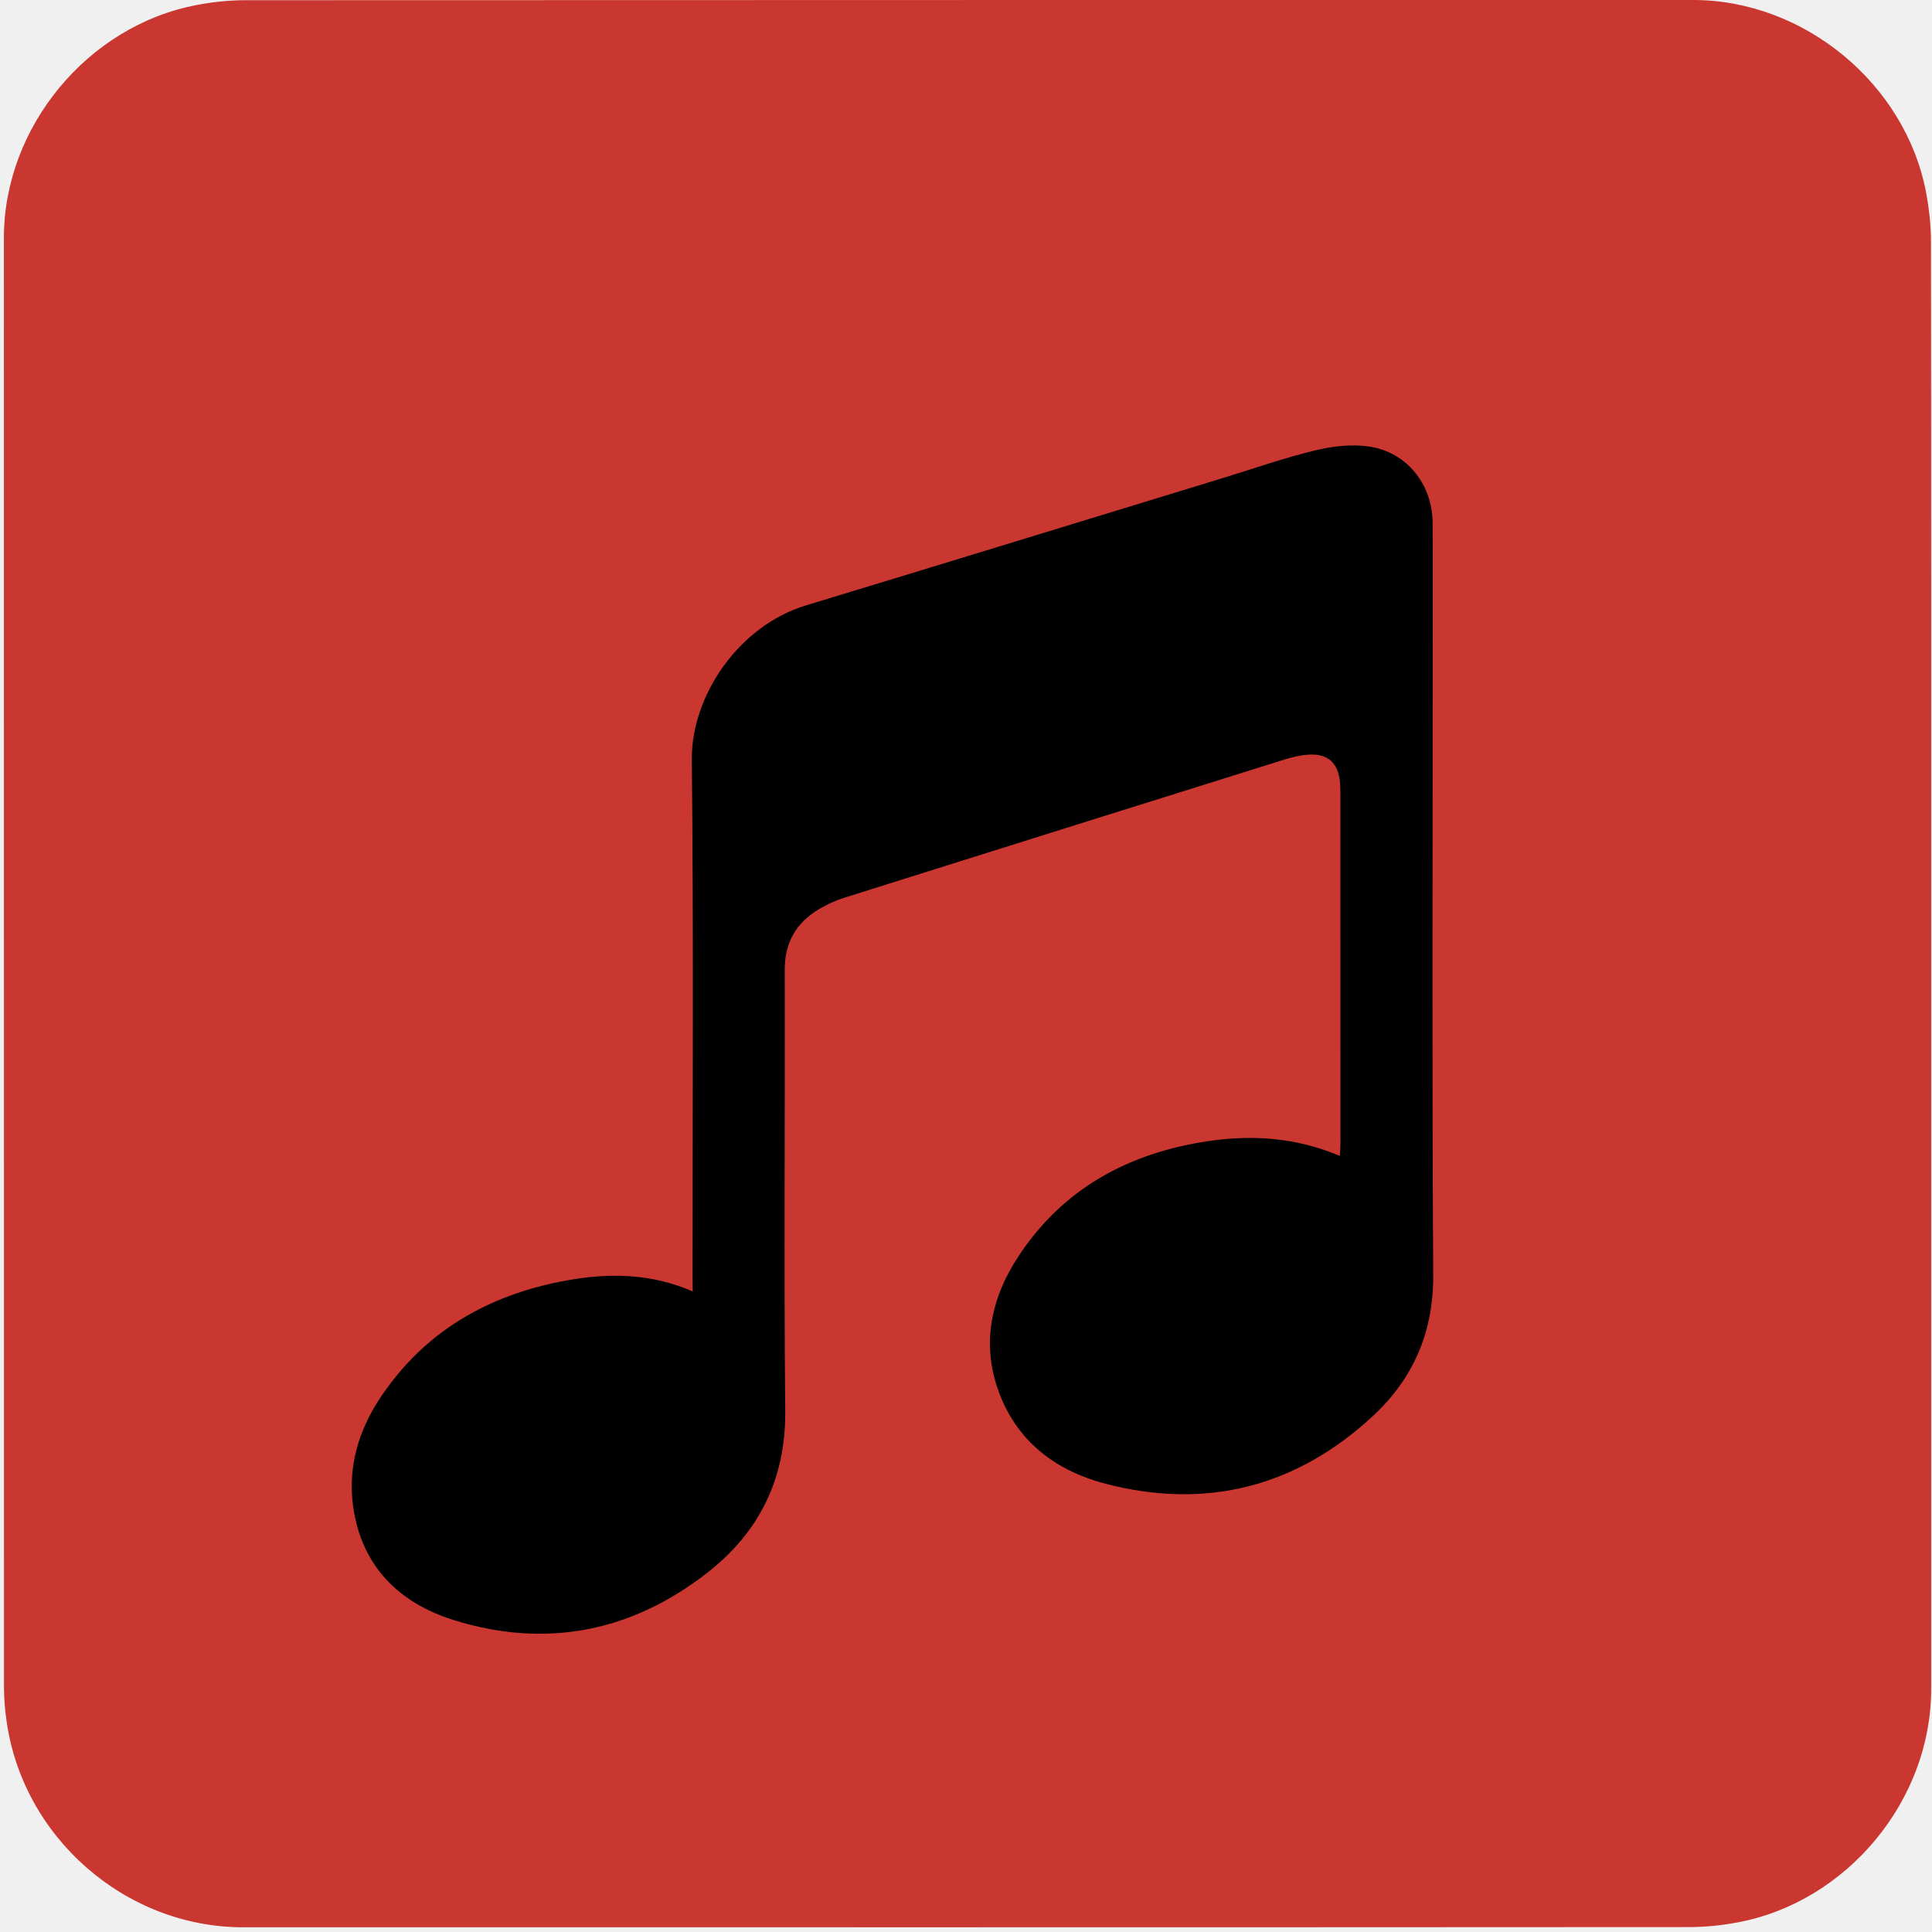
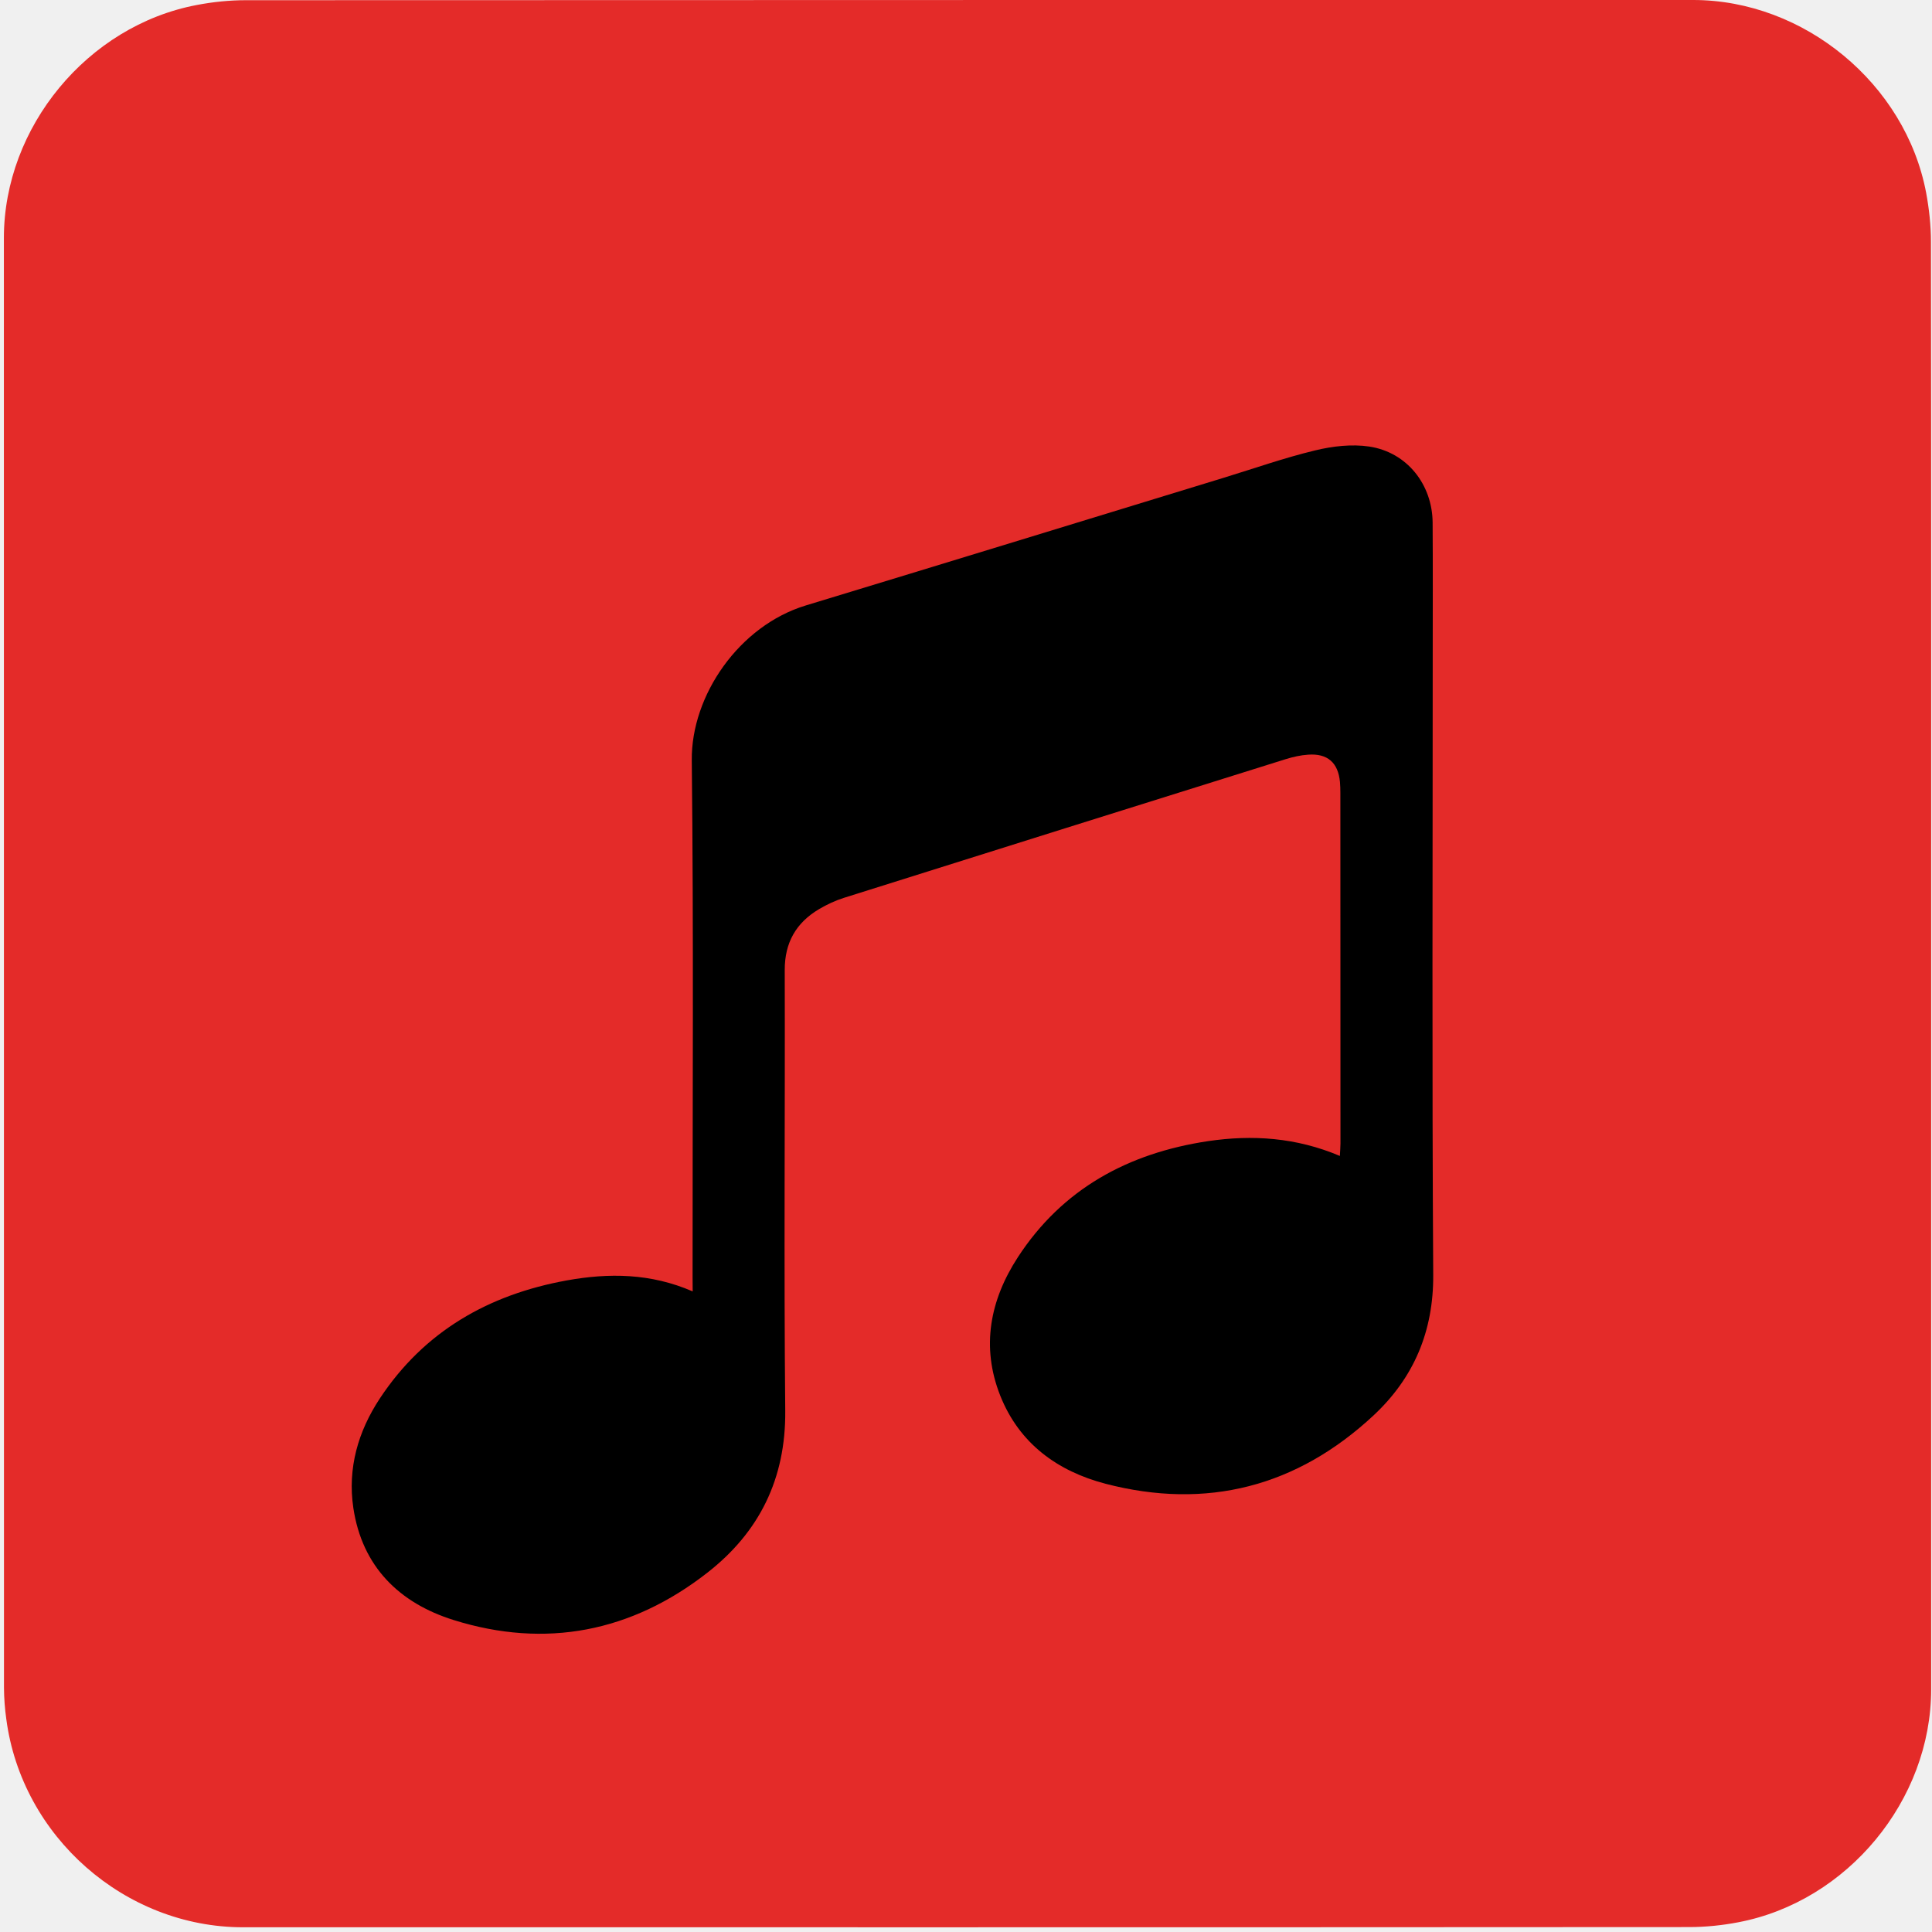
<svg xmlns="http://www.w3.org/2000/svg" id="music" viewBox="0 0 769 769" width="500" height="500" shape-rendering="geometricPrecision" text-rendering="geometricPrecision" version="1.1">
  <style id="music_sheet">
    @keyframes music_scale_animation__to{0%{transform:translate(384.5px,381.6866px)}53.333%{transform:translate(384.5px,381.6866px)}80%,to{transform:translate(-391.45px,381.6866px)}}@keyframes music_scale_group_c_o{0%,80%,to{opacity:0}3.333%,53.333%{opacity:1}}@keyframes music_note1_animation__to{0%,3.333%{transform:translate(1184.186px,170.9443px)}53.333%,to{transform:translate(-375.8144px,170.9443px)}}@keyframes music_note2_animation__to{0%,3.333%{transform:translate(1484.186px,240.9444px)}53.333%,to{transform:translate(-85.81433px,240.9444px)}}@keyframes music_note3_animation__to{0%,3.333%{transform:translate(355.2367px,413.7952px)}53.333%,to{transform:translate(-1204.763px,413.7952px)}}@keyframes music_note4_animation__to{0%,3.333%{transform:translate(1915.237px,413.7963px)}53.333%,to{transform:translate(355.2367px,413.7963px)}}@keyframes music_note5_animation__to{0%,3.333%{transform:translate(927.6677px,294.3671px)}53.333%,to{transform:translate(-632.3323px,294.3671px)}}#music_scale_animation{animation:music_scale_animation__to 15000ms linear infinite normal forwards}#music_scale_group{animation:music_scale_group_c_o 15000ms linear infinite normal forwards}#music_note1_animation{animation:music_note1_animation__to 15000ms linear infinite normal forwards}#music_note2_animation{animation:music_note2_animation__to 15000ms linear infinite normal forwards}#music_note3_animation{animation:music_note3_animation__to 15000ms linear infinite normal forwards}#music_note4_animation{animation:music_note4_animation__to 15000ms linear infinite normal forwards}#music_note5_animation{animation:music_note5_animation__to 15000ms linear infinite normal forwards}
  </style>
-   <path id="background" d="M392.49 676.01v72.19c0 11.03-8.32 21.11-19.18 23.18-1.61.31-3.27.48-4.9.48-47.97.03-95.93.02-143.9.02-11.76 0-22.02-9.02-23.56-20.72a23.27 23.27 0 01-.23-3.12c-.01-48.09-.01-96.18-.01-144.26 0-11.03 8.32-21.12 19.18-23.18 1.61-.31 3.27-.48 4.9-.48 48.01-.02 96.02-.02 144.02-.02 11.03 0 21.13 8.33 23.18 19.18.3 1.61.48 3.27.48 4.9.03 23.94.02 47.89.02 71.83z" transform="matrix(4 0 0 4 -801.294 -2320.4)" fill="#C93730" stroke="none" stroke-width="1" />
+   <path id="background" d="M392.49 676.01v72.19c0 11.03-8.32 21.11-19.18 23.18-1.61.31-3.27.48-4.9.48-47.97.03-95.93.02-143.9.02-11.76 0-22.02-9.02-23.56-20.72a23.27 23.27 0 01-.23-3.12c-.01-48.09-.01-96.18-.01-144.26 0-11.03 8.32-21.12 19.18-23.18 1.61-.31 3.27-.48 4.9-.48 48.01-.02 96.02-.02 144.02-.02 11.03 0 21.13 8.33 23.18 19.18.3 1.61.48 3.27.48 4.9.03 23.94.02 47.89.02 71.83z" transform="matrix(4 0 0 4 -801.294 -2320.4)" fill="#E42B29" stroke="none" stroke-width="1" />
  <g id="music_scale_animation" transform="translate(384.5 381.687)">
    <g id="music_scale_group" transform="matrix(4 0 0 4 -1183.966 -2696.457)" opacity="0" fill="#FFF" fill-rule="evenodd" stroke="#FFF" stroke-width=".133">
      <rect id="music_scale_line1" width="192.997" height="3.834" rx="0" ry="1.208" transform="translate(200.132 740.555)" />
      <rect id="music_scale_line2" width="192.997" height="3.834" rx="0" ry="1.208" transform="translate(198.854 705.727)" />
      <rect id="music_scale_line3" width="192.997" height="3.834" rx="0" ry="1.208" transform="translate(199.493 672.176)" />
      <rect id="music_scale_line4" width="192.997" height="3.834" rx="0" ry="1.208" transform="translate(199.707 603.839)" />
      <rect id="music_scale_line5" width="192.997" height="3.834" rx="0" ry="1.208" transform="translate(199.388 637.07)" />
    </g>
  </g>
  <g id="music_note1_animation" transform="translate(1184.186 170.944)">
    <g id="music_note1_group" transform="matrix(4 0 0 4 -1945.3 -2929.162)" stroke="none">
      <path id="music_note1_outline" d="M486.656 714.87c-7.75 1.41-14.16 5.05-18.58 11.74-2.17 3.29-3.22 6.94-2.64 10.88.87 5.86 4.58 9.48 9.98 11.17 9.17 2.87 17.71 1.18 25.25-4.71 5.17-4.03 9.408-11.267 4.6-22.136-8.961-7.673-14.42-7.703-18.61-6.943z" fill="#000" stroke-width="1" />
      <path id="music_note1_filling" d="M486.257 718.956c-5.752 1.105-10.51 3.958-13.79 9.202-1.61 2.579-2.39 5.44-1.959 8.528.646 4.593 3.4 7.43 7.407 8.755 6.806 2.25 13.144.925 18.74-3.692 3.837-3.158 8.168-8.831 4.6-17.35-6.652-6.015-11.888-6.039-14.998-5.443z" fill="#000000" stroke-width=".763" />
    </g>
  </g>
  <g id="music_note2_animation" transform="translate(1484.186 240.944)">
    <path id="music_note2" d="M359.798 588.724c-7.75 1.41-14.16 5.05-18.58 11.74-2.17 3.29-3.22 6.94-2.64 10.88.87 5.86 4.58 9.48 9.98 11.17 9.17 2.87 17.71 1.18 25.25-4.71 5.17-4.03 9.408-11.268 4.6-22.137-8.962-7.673-14.42-7.703-18.61-6.943z" transform="matrix(4 0 0 4 -1437.868 -2424.575)" fill="#000" stroke="none" stroke-width="1" />
  </g>
  <g id="music_note3_animation" transform="translate(355.237 413.795)">
    <path id="music_note3" d="M243.024 708.27c-4.18-1.82-8.36-1.85-12.55-1.09-7.75 1.41-14.16 5.05-18.58 11.74-2.17 3.29-3.22 6.94-2.64 10.88.87 5.86 4.58 9.48 9.98 11.17 9.17 2.87 17.71 1.18 25.25-4.71 5.17-4.03 7.81-9.35 7.75-16.1-.14-14.62-.01-29.24-.05-43.85-.01-2.75 1.13-4.73 3.43-6.09.78-.46 1.62-.85 2.48-1.12 14.65-4.62 29.3-9.21 43.96-13.8.71-.22 1.47-.39 2.21-.44 1.93-.14 2.99.79 3.17 2.72.03.35.04.71.04 1.07.01 11.64.01 23.28.01 34.92 0 .37-.04.75-.06 1.22-4.34-1.84-8.71-2.13-13.14-1.47-7.91 1.19-14.47 4.73-18.91 11.56-2.76 4.25-3.67 8.89-1.75 13.75 1.89 4.77 5.7 7.53 10.48 8.78 10.08 2.62 19.06.29 26.67-6.8 4-3.73 5.98-8.36 5.94-14.01-.13-20.54-.05-41.07-.05-61.61 0-4.41.02-8.82-.01-13.23-.03-3.79-2.55-6.99-6.3-7.56-1.74-.26-3.65-.04-5.38.38-3.08.74-6.08 1.8-9.12 2.73-13.86 4.24-27.71 8.49-41.57 12.7-6.63 2.01-11.42 8.95-11.35 15.41.19 17.16.07 34.32.08 51.48.01.37.01.77.01 1.37z" transform="matrix(4 0 0 4 -1051.622 -2732.85)" fill="#000" stroke="none" stroke-width="1" />
  </g>
  <g id="music_note4_animation" transform="translate(1915.237 413.796)">
    <path id="music_note4" d="M243.024 708.27c-4.18-1.82-8.36-1.85-12.55-1.09-7.75 1.41-14.16 5.05-18.58 11.74-2.17 3.29-3.22 6.94-2.64 10.88.87 5.86 4.58 9.48 9.98 11.17 9.17 2.87 17.71 1.18 25.25-4.71 5.17-4.03 7.81-9.35 7.75-16.1-.14-14.62-.01-29.24-.05-43.85-.01-2.75 1.13-4.73 3.43-6.09.78-.46 1.62-.85 2.48-1.12 14.65-4.62 29.3-9.21 43.96-13.8.71-.22 1.47-.39 2.21-.44 1.93-.14 2.99.79 3.17 2.72.03.35.04.71.04 1.07.01 11.64.01 23.28.01 34.92 0 .37-.04.75-.06 1.22-4.34-1.84-8.71-2.13-13.14-1.47-7.91 1.19-14.47 4.73-18.91 11.56-2.76 4.25-3.67 8.89-1.75 13.75 1.89 4.77 5.7 7.53 10.48 8.78 10.08 2.62 19.06.29 26.67-6.8 4-3.73 5.98-8.36 5.94-14.01-.13-20.54-.05-41.07-.05-61.61 0-4.41.02-8.82-.01-13.23-.03-3.79-2.55-6.99-6.3-7.56-1.74-.26-3.65-.04-5.38.38-3.08.74-6.08 1.8-9.12 2.73-13.86 4.24-27.71 8.49-41.57 12.7-6.63 2.01-11.42 8.95-11.35 15.41.19 17.16.07 34.32.08 51.48.01.37.01.77.01 1.37z" transform="matrix(4 0 0 4 -1051.622 -2732.85)" fill="#000" stroke="none" stroke-width="1" />
  </g>
  <g id="music_note5_animation" transform="translate(927.668 294.367)">
    <path id="music_note5" d="M359.684 689.748c-4.18-1.82-8.36-1.85-12.55-1.09-7.75 1.41-14.16 5.05-18.58 11.74-2.17 3.29-3.22 6.94-2.64 10.88.87 5.86 4.58 9.48 9.98 11.17 9.17 2.87 17.71 1.18 25.25-4.71 5.17-4.03 7.81-9.35 7.75-16.1-.14-14.62-.01-29.24-.05-43.85-.01-2.75 1.13-4.73 3.43-6.09.78-.46 1.62-.85 2.48-1.12 18.485-9.413 15.88-2.18 12.221-18.587-2.7-14.809 12.528-20.145-16.03-10.503-6.63 2.01-11.42 8.95-11.35 15.41.19 17.16.07 34.32.08 51.48.01.37.01.77.01 1.37z" transform="matrix(4 0 0 4 -1430.694 -2680.89)" fill="#000" stroke="none" stroke-width="1" />
  </g>
</svg>
